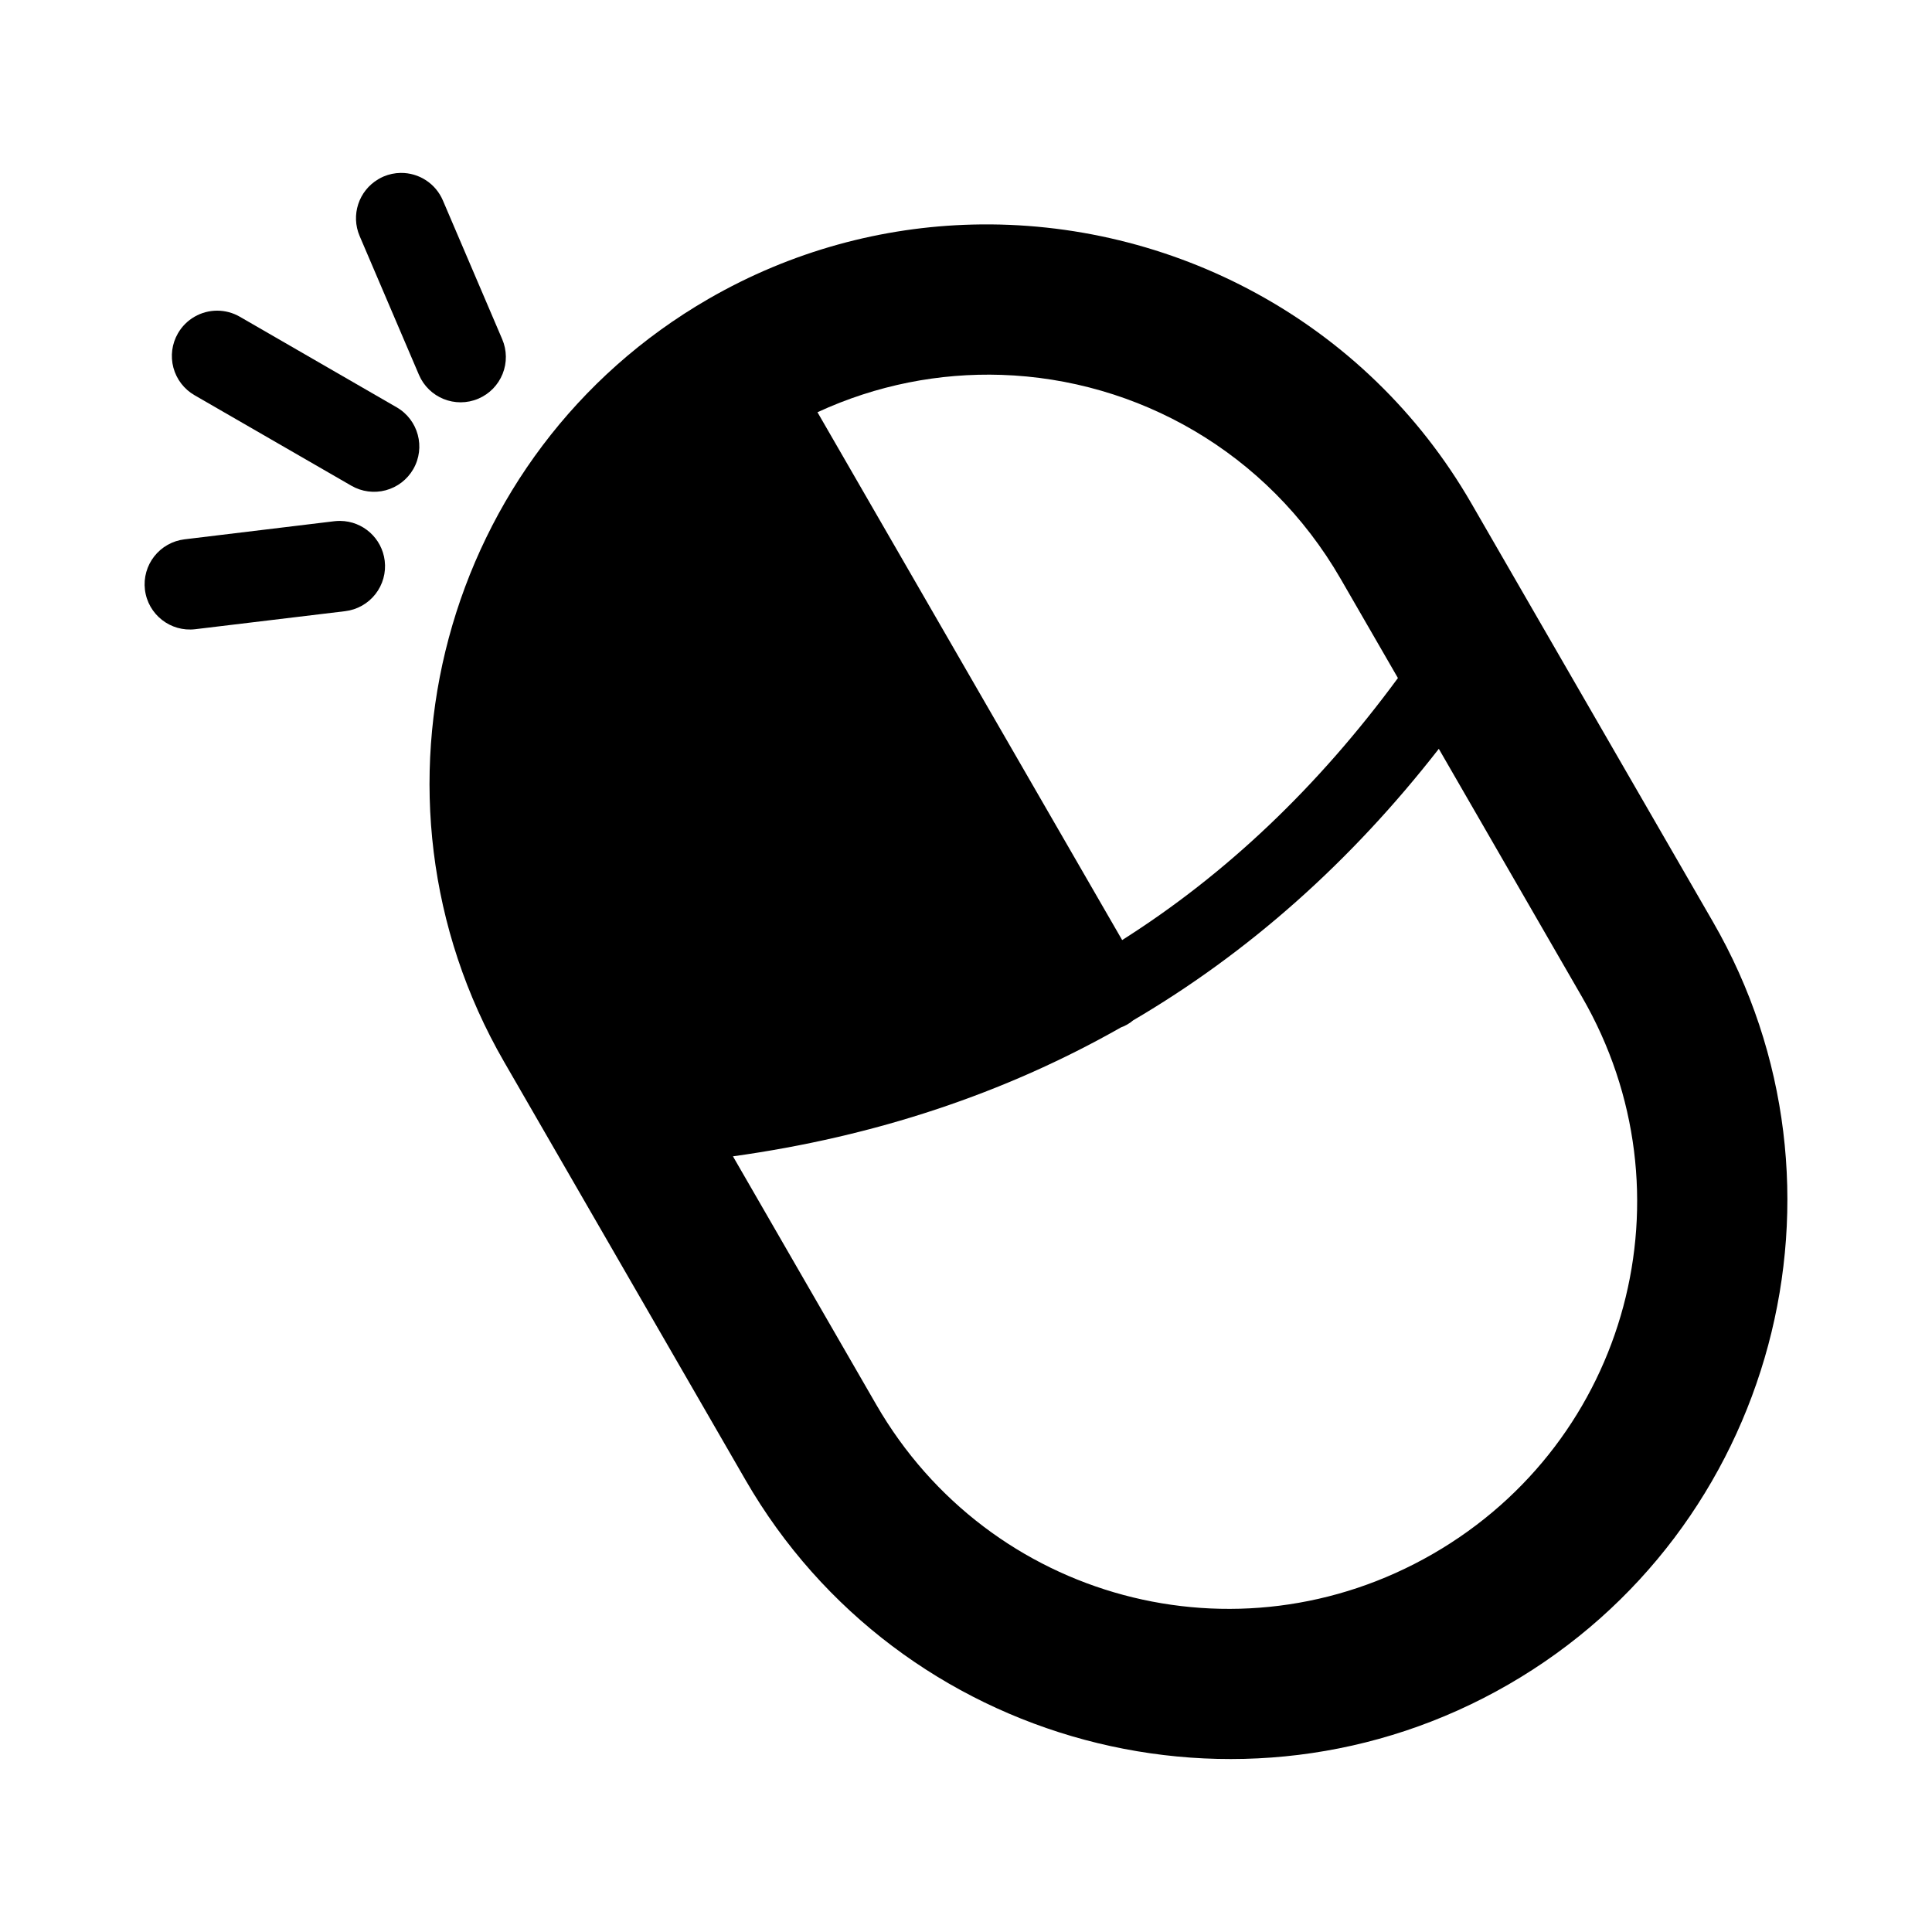
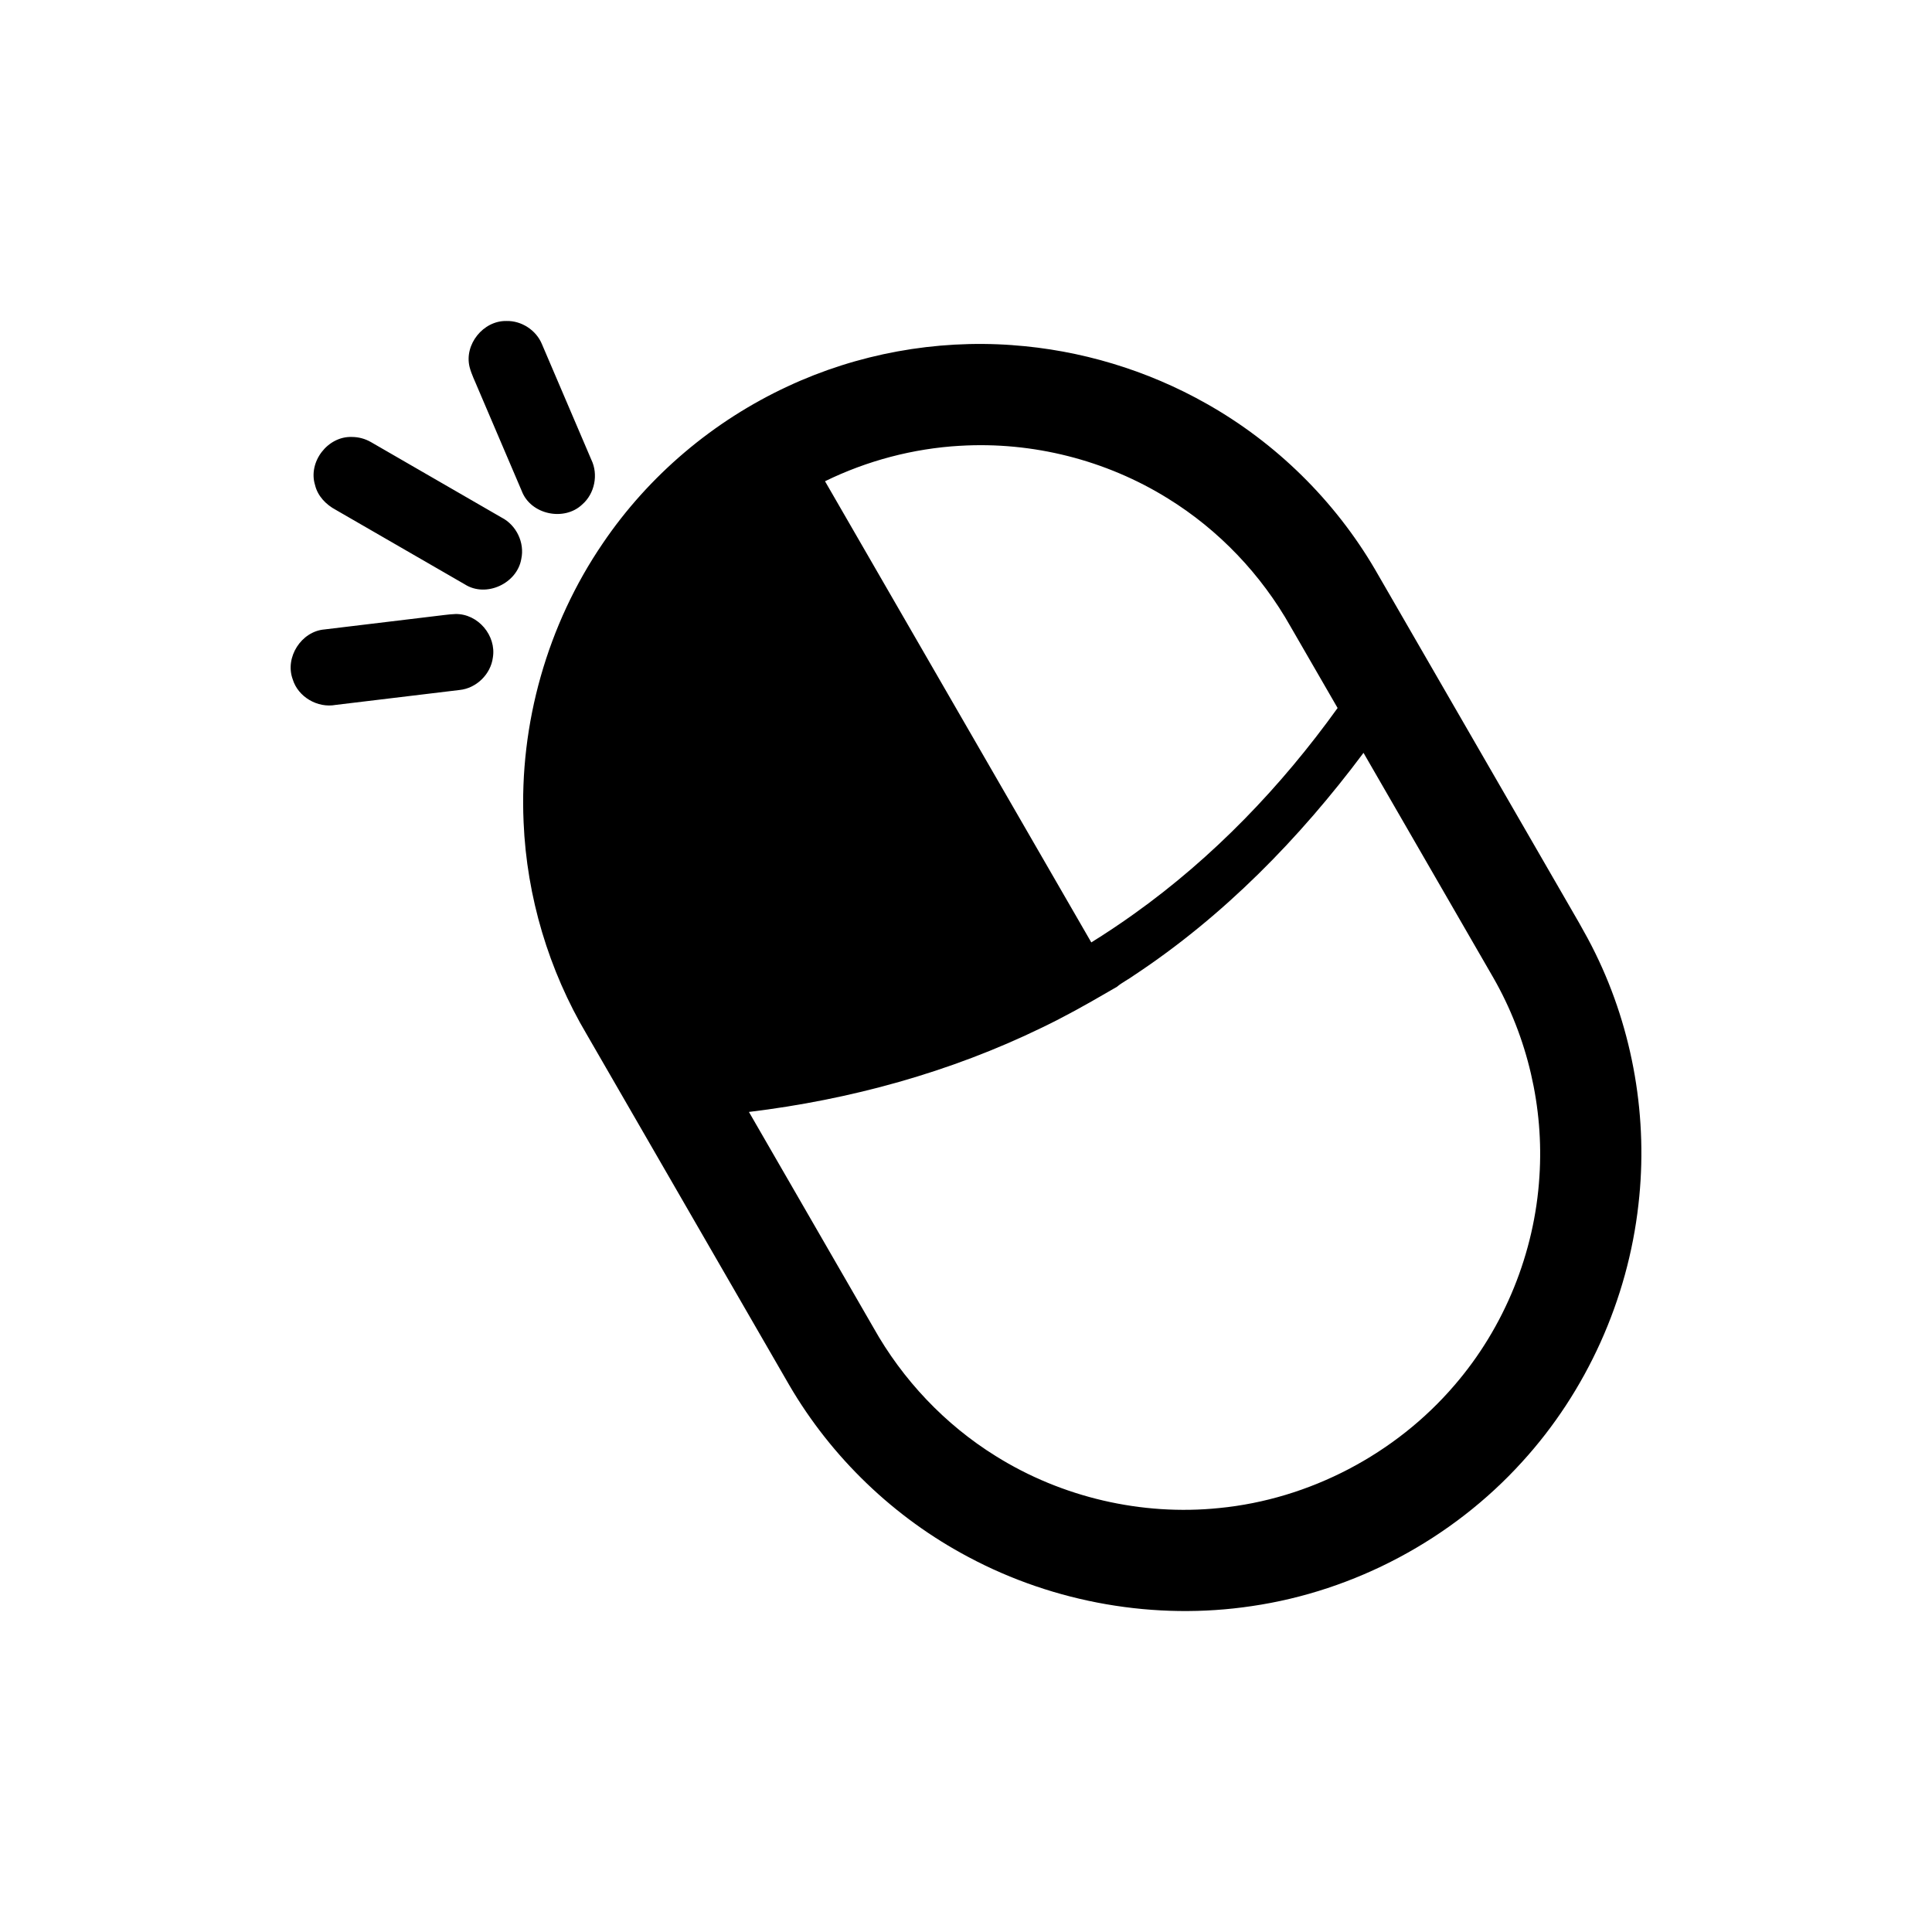
- <svg xmlns="http://www.w3.org/2000/svg" viewBox="8 8 64 64" version="1.1" id="svg1" width="64" height="64">
+ <svg xmlns="http://www.w3.org/2000/svg" viewBox="8 8 76 76" version="1.1" id="svg1" width="76" height="76">
  <defs id="defs1" />
-   <path id="path26" style="baseline-shift:baseline;display:inline;overflow:visible;opacity:1;vector-effect:none;stroke-linecap:round;enable-background:accumulate;stop-color:#000000;stop-opacity:1" d="m 40.215,15.439 c -2.983,0.075 -5.989,0.871 -8.746,2.463 -8.823,5.094 -11.865,16.449 -6.771,25.271 l 8,13.857 c 5.094,8.823 16.449,11.865 25.271,6.771 8.823,-5.094 11.865,-16.449 6.771,-25.271 l -8,-13.857 C 53.238,18.608 46.778,15.275 40.215,15.439 Z m 0.957,4.979 c 4.499,0.148 8.81,2.55 11.238,6.756 l 1.898,3.287 c -2.655,3.612 -5.693,6.499 -9.135,8.68 L 35.08,21.656 c 1.963,-0.908 4.047,-1.305 6.092,-1.238 z m 14.49,12.387 4.748,8.227 c 3.743,6.483 1.541,14.699 -4.941,18.441 -6.483,3.743 -14.699,1.541 -18.441,-4.941 l -4.748,-8.227 c 4.706,-0.654 8.999,-2.082 12.854,-4.271 0.073,-0.026 0.144,-0.059 0.211,-0.098 0.068,-0.039 0.132,-0.084 0.191,-0.135 3.823,-2.243 7.207,-5.247 10.127,-8.996 z" />
-   <path d="m 19.272,25.256 a 1.5,1.5 0 0 0 -0.195,0.01 l -4.965,0.6 a 1.5,1.5 0 0 0 -0.557,0.182 1.5,1.5 0 0 0 -0.443,0.379 1.5,1.5 0 0 0 -0.311,1.107 1.5,1.5 0 0 0 1.67,1.309 L 19.434,28.246 A 1.5,1.5 0 0 0 20.744,26.576 1.5,1.5 0 0 0 19.272,25.256 Z" style="baseline-shift:baseline;display:inline;overflow:visible;opacity:1;vector-effect:none;stroke-linecap:round;enable-background:accumulate;stop-color:#000000;stop-opacity:1" id="path20" />
-   <path d="m 15.194,18.291 a 1.5,1.5 0 0 0 -0.75,0.201 1.5,1.5 0 0 0 -0.549,0.549 1.5,1.5 0 0 0 0.549,2.051 l 5.195,2.998 a 1.5,1.5 0 0 0 2.051,-0.549 1.5,1.5 0 0 0 -0.551,-2.049 l -5.195,-3 a 1.5,1.5 0 0 0 -0.75,-0.201 z" style="baseline-shift:baseline;display:inline;overflow:visible;opacity:1;vector-effect:none;stroke-linecap:round;enable-background:accumulate;stop-color:#000000;stop-opacity:1" id="path19" />
-   <path d="m 21.274,13.728 a 1.5,1.5 0 0 0 -0.572,0.121 1.5,1.5 0 0 0 -0.174,0.09 1.5,1.5 0 0 0 -0.615,1.879 l 1.965,4.598 a 1.5,1.5 0 0 0 1.967,0.791 1.5,1.5 0 0 0 0.791,-1.971 l -1.965,-4.596 a 1.5,1.5 0 0 0 -1.396,-0.912 z" style="baseline-shift:baseline;display:inline;overflow:visible;opacity:1;vector-effect:none;stroke-linecap:round;enable-background:accumulate;stop-color:#000000;stop-opacity:1" id="path18" />
+   <path id="path8" style="baseline-shift:baseline;display:inline;overflow:visible;opacity:1;vector-effect:none;stroke-linecap:round;enable-background:accumulate;stop-color:#000000;stop-opacity:1" d="m 27.922,20.627 c -0.912,-0.019 -1.668,0.924 -1.45,1.809 0.076,0.295 0.217,0.567 0.331,0.848 0.574,1.343 1.147,2.687 1.721,4.03 0.352,0.932 1.673,1.206 2.381,0.529 0.49,-0.425 0.639,-1.178 0.356,-1.76 -0.647,-1.515 -1.294,-3.029 -1.942,-4.544 -0.226,-0.55 -0.802,-0.927 -1.396,-0.912 z m 19.896,0.949 c -3.017,-0.219 -6.088,0.342 -8.829,1.622 -2.921,1.355 -5.47,3.507 -7.276,6.175 -2.181,3.195 -3.29,7.104 -3.116,10.969 0.122,2.932 0.988,5.825 2.484,8.349 2.655,4.596 5.308,9.194 7.963,13.79 1.663,2.854 4.136,5.227 7.056,6.771 3.383,1.805 7.348,2.497 11.141,1.928 4.055,-0.592 7.877,-2.633 10.63,-5.667 2.543,-2.783 4.162,-6.386 4.581,-10.13 0.388,-3.366 -0.202,-6.839 -1.694,-9.882 -0.389,-0.799 -0.853,-1.558 -1.293,-2.329 -2.458,-4.257 -4.915,-8.516 -7.375,-12.772 -1.584,-2.706 -3.893,-4.979 -6.625,-6.518 -2.335,-1.323 -4.967,-2.116 -7.644,-2.305 z m -25.977,3.613 c -0.949,-0.034 -1.728,0.979 -1.449,1.888 0.104,0.438 0.433,0.775 0.82,0.981 1.691,0.977 3.383,1.953 5.074,2.93 0.84,0.534 2.062,-0.039 2.221,-1.006 0.137,-0.634 -0.196,-1.325 -0.772,-1.621 -1.715,-0.99 -3.43,-1.98 -5.144,-2.971 -0.227,-0.131 -0.488,-0.201 -0.75,-0.201 z m 23.92,0.348 c 2.853,-0.173 5.752,0.561 8.179,2.07 2.004,1.236 3.676,2.995 4.83,5.045 0.616,1.066 1.232,2.133 1.848,3.199 -2.222,3.093 -4.896,5.879 -8,8.094 -0.551,0.394 -1.114,0.77 -1.689,1.127 -3.492,-6.047 -6.983,-12.094 -10.475,-18.141 1.654,-0.809 3.468,-1.288 5.307,-1.395 z M 25.92,32.154 c -0.293,0.011 -0.582,0.061 -0.874,0.091 -1.429,0.172 -2.858,0.344 -4.286,0.516 -0.91,0.078 -1.56,1.099 -1.247,1.957 0.212,0.702 0.981,1.144 1.694,1.011 1.625,-0.196 3.25,-0.391 4.875,-0.587 0.658,-0.068 1.223,-0.62 1.306,-1.276 0.143,-0.865 -0.584,-1.725 -1.468,-1.712 z m 35.717,5.461 c 1.702,2.948 3.404,5.896 5.106,8.844 1.349,2.355 1.993,5.108 1.814,7.818 -0.186,3.004 -1.375,5.935 -3.341,8.214 -2.321,2.71 -5.705,4.485 -9.258,4.832 -3.046,0.312 -6.185,-0.419 -8.781,-2.041 -2.003,-1.241 -3.671,-3.006 -4.821,-5.061 -1.632,-2.827 -3.263,-5.653 -4.895,-8.48 3.985,-0.483 7.913,-1.559 11.528,-3.318 0.886,-0.425 1.744,-0.905 2.593,-1.4 0.119,-0.068 0.237,-0.137 0.356,-0.205 0.184,-0.159 0.463,-0.298 0.678,-0.455 3.517,-2.326 6.506,-5.381 9.021,-8.748 z" />
</svg>
